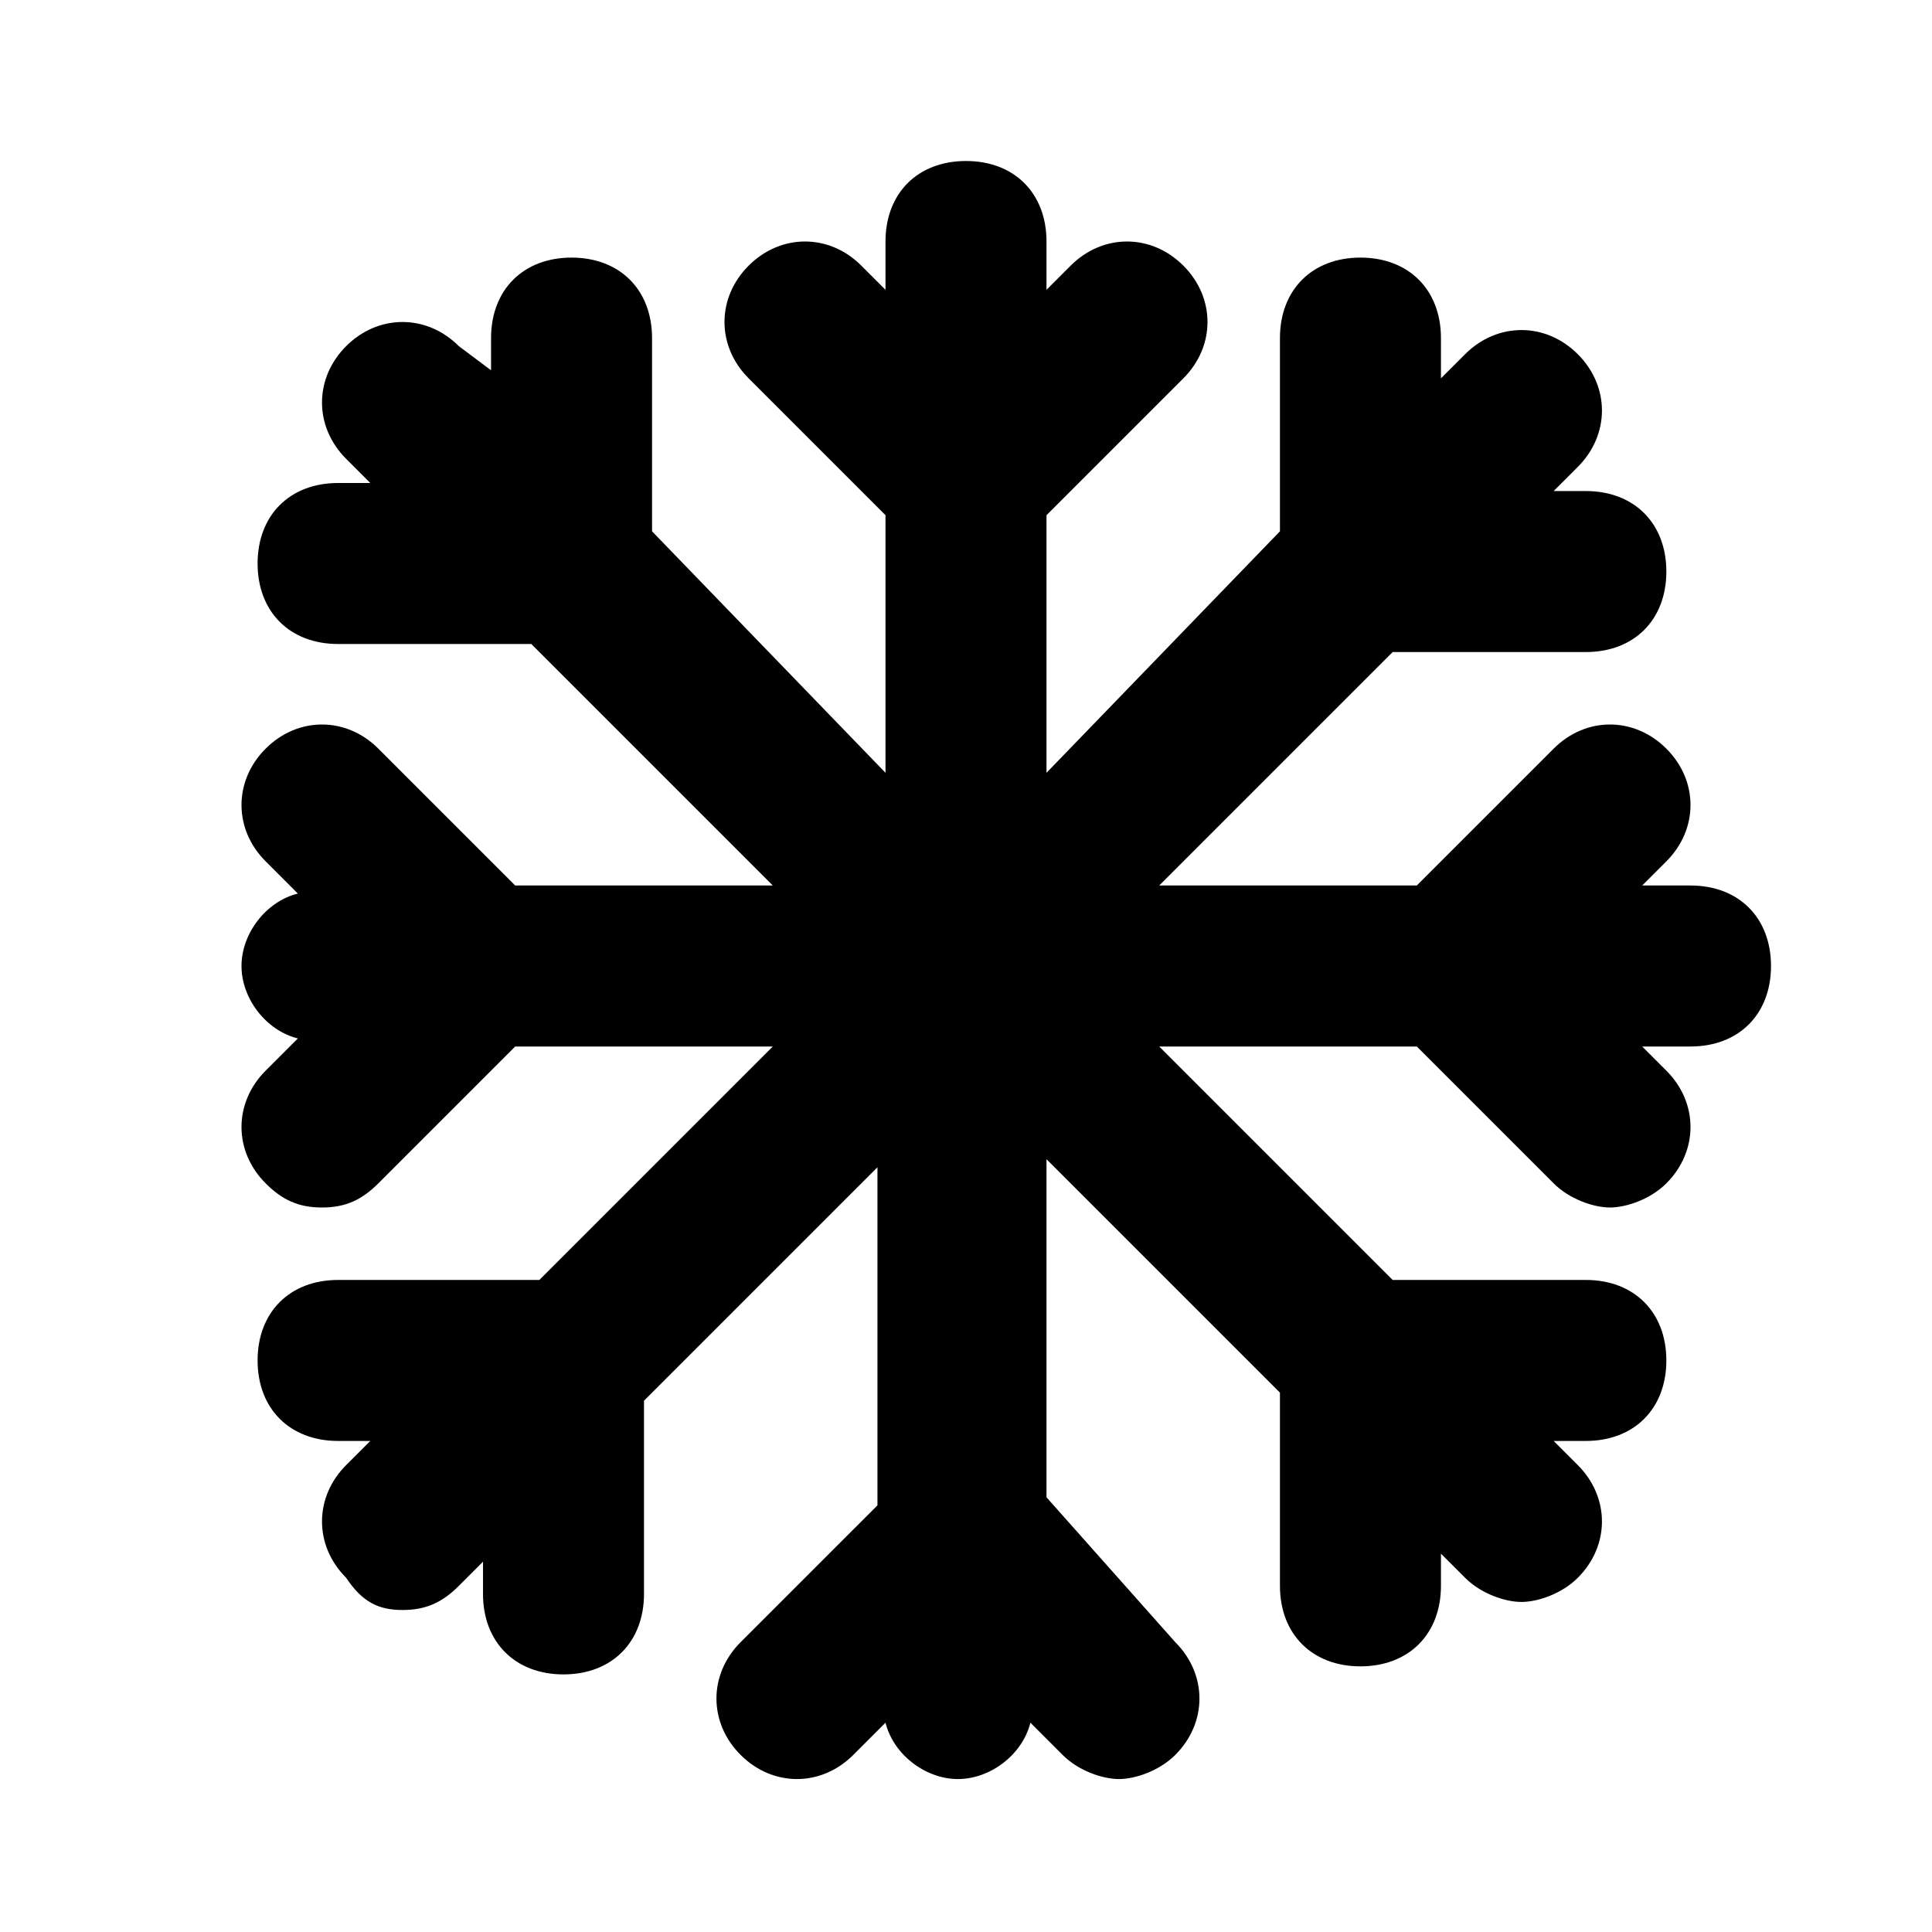
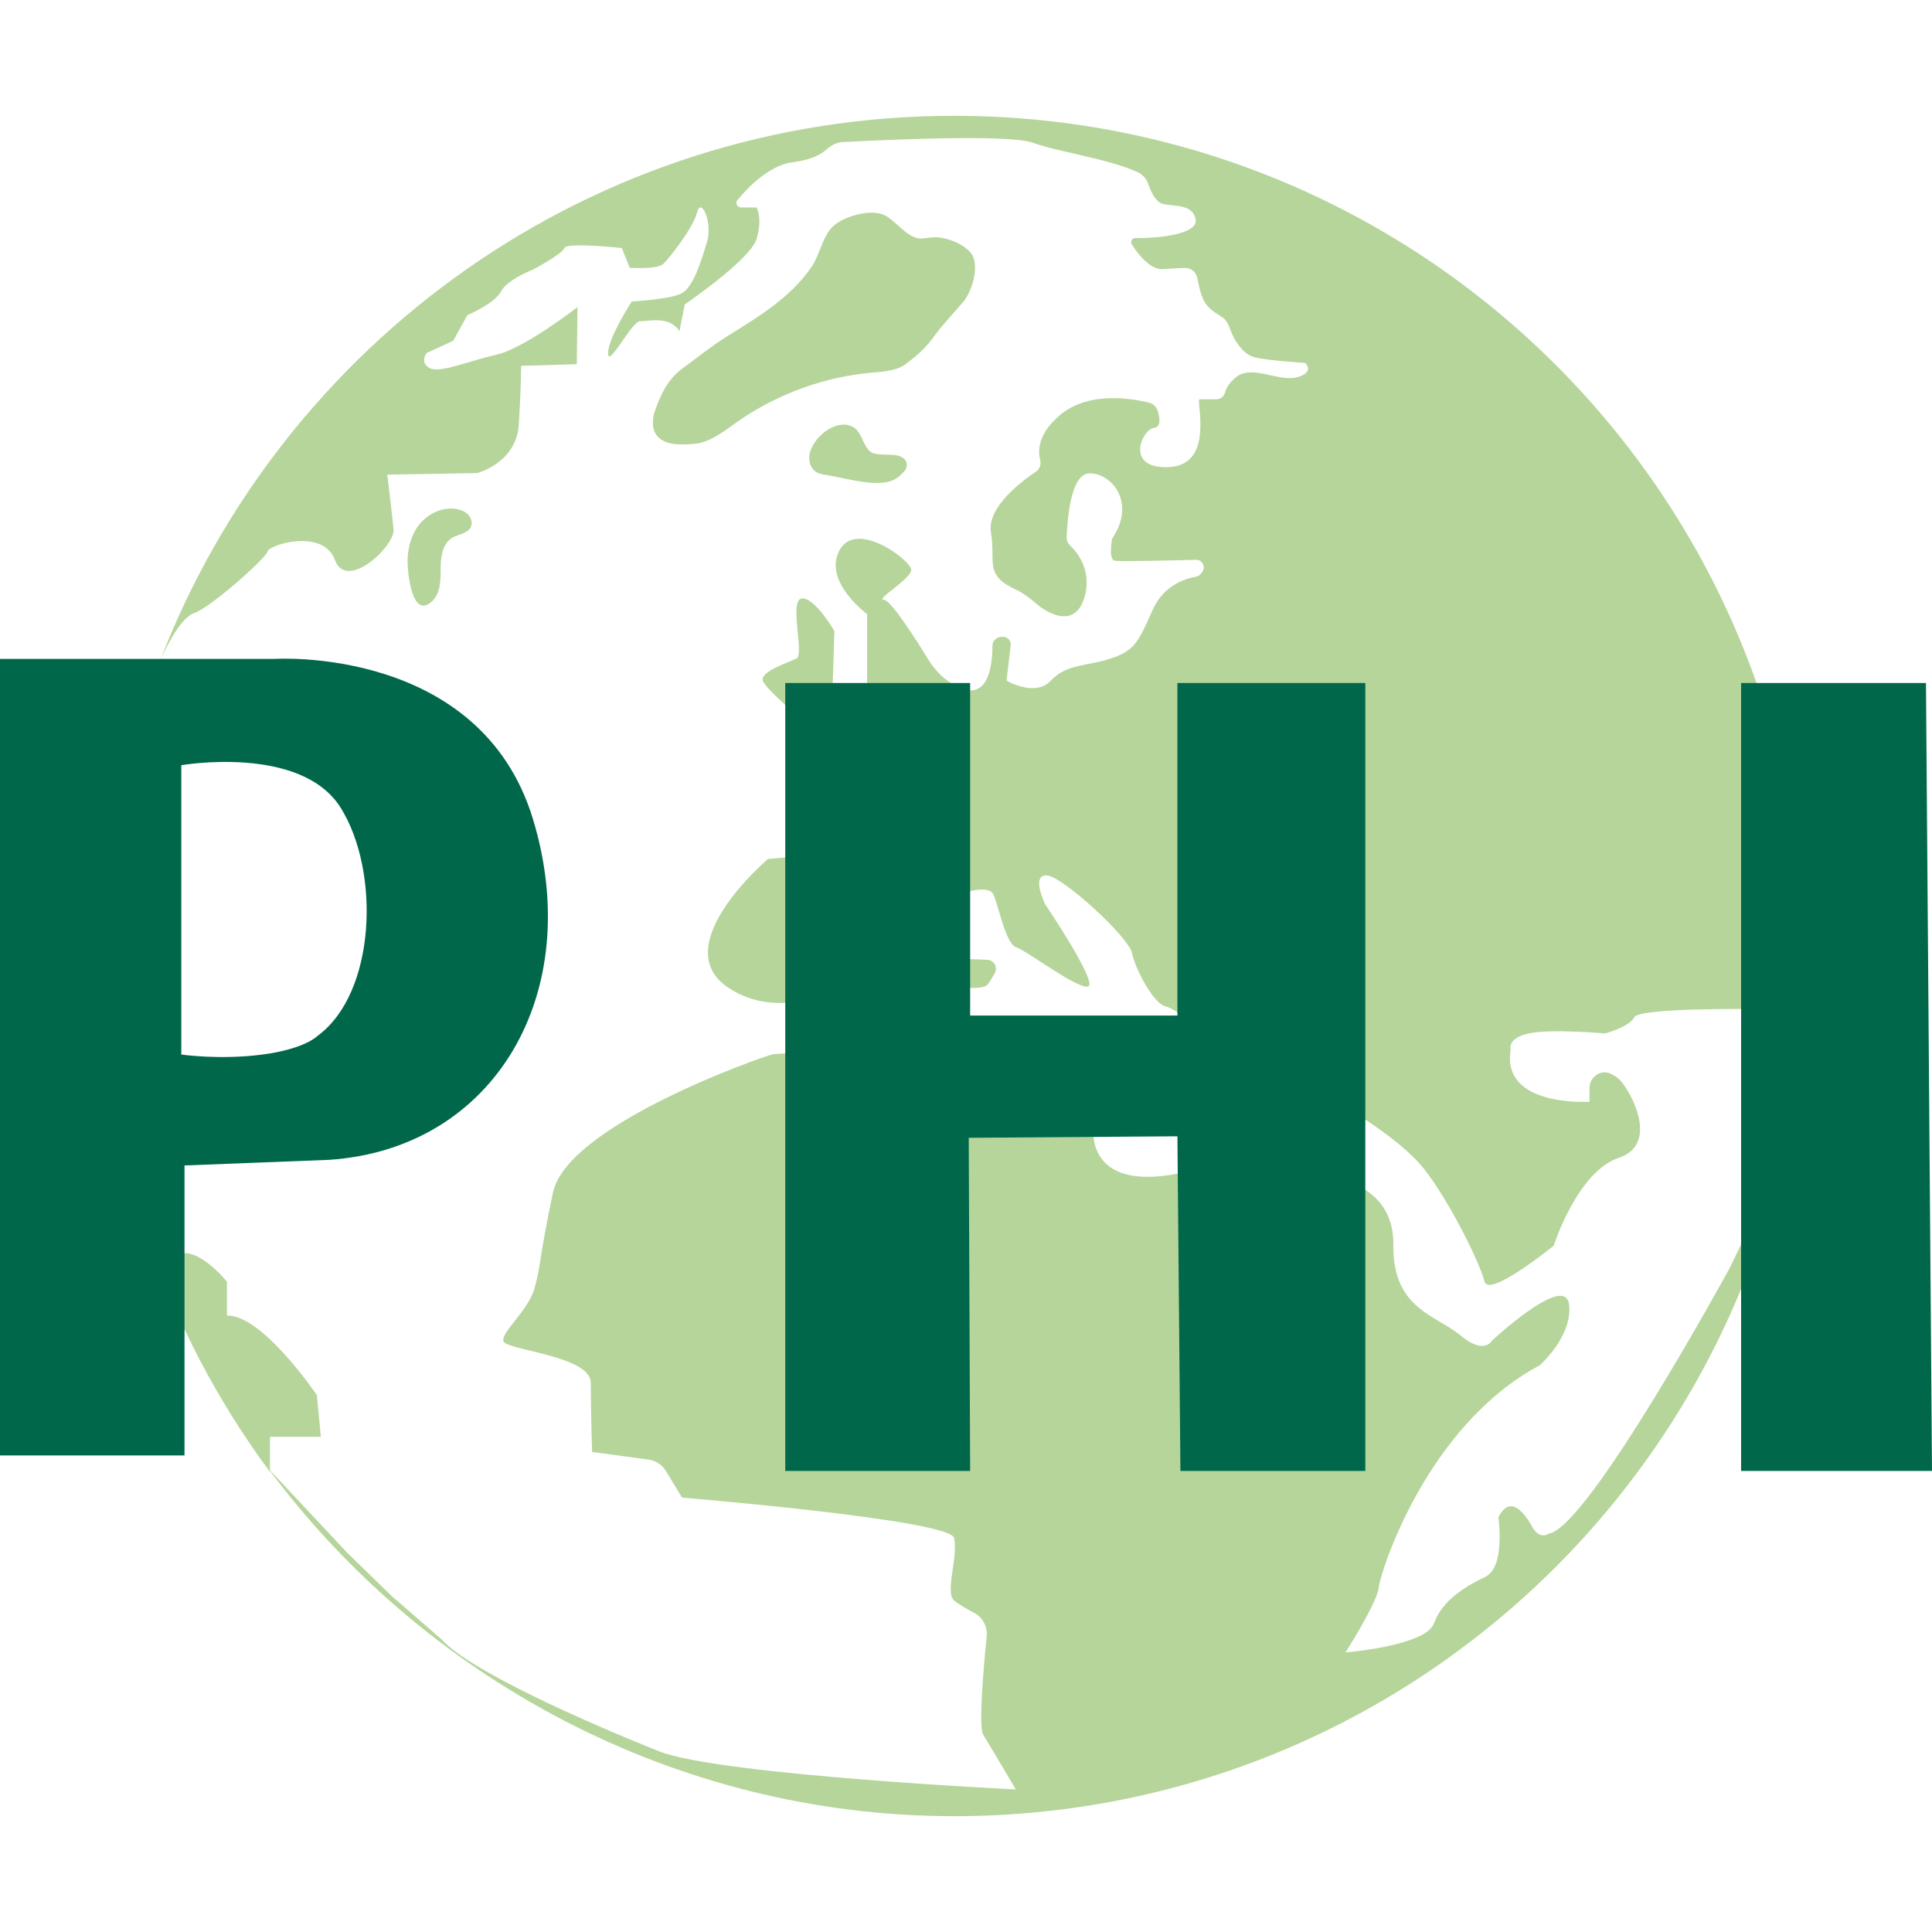
- <svg xmlns="http://www.w3.org/2000/svg" width="800px" height="800px" viewBox="0 0 24 24" version="1.1" xml:space="preserve">
-   <path fill="#000" d="M21,11h-0.6l0.3-0.3c0.4-0.4,0.4-1,0-1.4s-1-0.4-1.4,0L17.6,11h-3.2l2.9-2.9h2.4c0.6,0,1-0.4,1-1s-0.4-1-1-1h-0.4l0.3-0.3   c0.4-0.4,0.4-1,0-1.4s-1-0.4-1.4,0l-0.3,0.3V4.2c0-0.6-0.4-1-1-1s-1,0.4-1,1v2.4L13,9.6V6.4l1.7-1.7c0.4-0.4,0.4-1,0-1.4   s-1-0.4-1.4,0L13,3.6V3c0-0.6-0.4-1-1-1s-1,0.4-1,1v0.6l-0.3-0.3c-0.4-0.4-1-0.4-1.4,0s-0.4,1,0,1.4L11,6.4v3.2L8.1,6.6V4.2   c0-0.6-0.4-1-1-1s-1,0.4-1,1v0.4L5.7,4.3c-0.4-0.4-1-0.4-1.4,0s-0.4,1,0,1.4l0.3,0.3H4.2c-0.6,0-1,0.4-1,1s0.4,1,1,1h2.4L9.6,11   H6.4L4.7,9.3c-0.4-0.4-1-0.4-1.4,0s-0.4,1,0,1.4l0.4,0.4C3.3,11.2,3,11.6,3,12s0.3,0.8,0.7,0.9l-0.4,0.4c-0.4,0.4-0.4,1,0,1.4   C3.5,14.9,3.7,15,4,15s0.5-0.1,0.7-0.3L6.4,13h3.2l-2.9,2.9H4.2c-0.6,0-1,0.4-1,1s0.4,1,1,1h0.4l-0.3,0.3c-0.4,0.4-0.4,1,0,1.4   C4.5,19.9,4.7,20,5,20s0.5-0.1,0.7-0.3l0.3-0.3v0.4c0,0.6,0.4,1,1,1s1-0.4,1-1v-2.4l2.9-2.9v4.2l-1.7,1.7c-0.4,0.4-0.4,1,0,1.4   s1,0.4,1.4,0l0.4-0.4c0.1,0.4,0.5,0.7,0.9,0.7s0.8-0.3,0.9-0.7l0.4,0.4c0.2,0.2,0.5,0.3,0.7,0.3s0.5-0.1,0.7-0.3   c0.4-0.4,0.4-1,0-1.4L13,18.6v-4.2l2.9,2.9v2.4c0,0.6,0.4,1,1,1s1-0.4,1-1v-0.4l0.3,0.3c0.2,0.2,0.5,0.3,0.7,0.3s0.5-0.1,0.7-0.3   c0.4-0.4,0.4-1,0-1.4l-0.3-0.3h0.4c0.6,0,1-0.4,1-1s-0.4-1-1-1h-2.4L14.4,13h3.2l1.7,1.7c0.2,0.2,0.5,0.3,0.7,0.3s0.5-0.1,0.7-0.3   c0.4-0.4,0.4-1,0-1.4L20.4,13H21c0.6,0,1-0.4,1-1S21.6,11,21,11z" />
+ <svg xmlns="http://www.w3.org/2000/svg" id="Calque_2" data-name="Calque 2" viewBox="0 0 128 128" version="1.1" width="128" height="128">
+   <defs id="defs1">
+     <style id="style1">
+       .cls-1 {
+         fill: #b5d59a;
+       }
+ 
+       .cls-2 {
+         fill: #00674b;
+       }
+     </style>
+   </defs>
+   <g id="Calque_7" data-name="Calque 7">
+     <g id="g7" transform="matrix(0.6233564,0,0,0.6233566,-46.12214,7.673)">
+       <g id="g5">
+         <g id="g2">
+           <path class="cls-1" d="M 175.38,0 C 136.87,0 104,24.08 90.97,58 c 0.32,-0.74 2.06,-4.62 3.64,-5.14 1.75,-0.58 7.74,-5.91 7.82,-6.57 0.08,-0.67 5.91,-2.5 7.15,0.91 1.25,3.41 6.41,-1.5 6.24,-3.24 -0.17,-1.74 -0.67,-5.82 -0.67,-5.82 l 9.57,-0.17 c 0,0 4.16,-1.08 4.41,-5.16 0.25,-4.08 0.25,-6.24 0.25,-6.24 l 5.91,-0.17 0.08,-6.07 c 0,0 -5.66,4.41 -8.65,5.07 -2.99,0.67 -5.99,2 -7.07,1.41 -1.08,-0.59 -0.33,-1.59 -0.33,-1.59 l 2.84,-1.31 1.5,-2.72 c 0,0 2.94,-1.26 3.58,-2.52 0.63,-1.26 3.37,-2.31 3.37,-2.31 0,0 3.16,-1.68 3.37,-2.31 0.21,-0.63 6.1,0 6.1,0 l 0.84,2.1 c 0,0 2.94,0.21 3.58,-0.42 0.64,-0.63 3.16,-3.79 3.58,-5.47 0.42,-1.68 1.68,1.05 1.05,3.16 -0.63,2.1 -1.47,4.84 -2.73,5.47 -1.26,0.63 -5.26,0.84 -5.26,0.84 0,0 -2.52,3.86 -2.52,5.51 0,1.65 2.52,-3.4 3.37,-3.4 0.85,0 3.16,-0.63 4.21,1.05 l 0.57,-2.85 c 0,0 6.93,-4.71 7.62,-6.93 0.69,-2.22 0,-3.37 0,-3.37 h -1.64 c -0.41,0 -0.64,-0.47 -0.38,-0.79 1.06,-1.28 3.37,-3.71 5.9,-4.02 1.98,-0.24 3.05,-0.88 3.61,-1.39 0.47,-0.43 1.06,-0.72 1.7,-0.75 4.06,-0.22 17.6,-0.87 20.18,0.07 2.76,1 7.92,1.67 11.13,3.12 0.56,0.25 0.97,0.73 1.16,1.31 0.27,0.8 0.78,1.9 1.56,2.08 1.25,0.28 3.19,0 3.46,1.66 0.25,1.51 -3.7,1.99 -6.4,1.96 -0.36,0 -0.57,0.39 -0.38,0.69 0.65,1.01 1.95,2.71 3.32,2.61 0.89,-0.06 1.69,-0.1 2.3,-0.12 0.66,-0.02 1.22,0.44 1.34,1.09 0.17,0.93 0.47,2.19 0.93,2.77 1.11,1.39 1.94,0.97 2.49,2.49 0.55,1.52 1.39,2.62 2.35,3.04 0.97,0.42 5.68,0.7 5.68,0.7 0,0 1.11,0.97 -0.83,1.52 -1.94,0.55 -4.85,-1.39 -6.51,0 -0.77,0.64 -1.06,1.19 -1.16,1.6 -0.1,0.44 -0.49,0.75 -0.95,0.75 h -1.77 c -0.42,0 1.66,6.93 -3.19,7.2 -4.85,0.27 -2.91,-4.02 -1.66,-4.16 0.82,-0.09 0.62,-1.13 0.39,-1.84 -0.14,-0.42 -0.47,-0.73 -0.9,-0.84 -1.82,-0.46 -7.11,-1.42 -10.16,1.98 0,0 -2,1.8 -1.42,4.06 0.13,0.49 -0.03,1.01 -0.45,1.29 -1.62,1.09 -5.21,3.84 -4.78,6.43 0.55,3.32 -0.83,4.57 2.91,6.23 0,0 0.83,0.42 1.94,1.39 1.11,0.97 4.16,2.77 5.13,-0.83 0.75,-2.8 -0.84,-4.68 -1.58,-5.38 -0.22,-0.21 -0.36,-0.5 -0.35,-0.81 0.05,-1.64 0.37,-6.72 2.34,-6.84 2.35,-0.14 5.13,3.05 2.49,6.93 0,0 -0.42,2.22 0.28,2.35 0.52,0.1 5.96,-0.03 8.64,-0.1 0.63,-0.02 1.03,0.68 0.7,1.22 l -0.1,0.15 c -0.15,0.24 -0.39,0.39 -0.66,0.44 -0.97,0.16 -3.37,0.83 -4.57,3.55 -1.52,3.46 -1.94,4.29 -4.43,5.13 -2.49,0.83 -4.71,0.55 -6.37,2.35 -1.66,1.8 -4.71,0 -4.71,0 l 0.44,-3.76 c 0.06,-0.5 -0.35,-0.92 -0.85,-0.89 h -0.19 c -0.51,0.05 -0.9,0.46 -0.9,0.97 0,2.06 -0.43,6.74 -4.7,3.74 -0.87,-0.61 -1.58,-1.43 -2.14,-2.34 -1.29,-2.1 -3.97,-6.31 -4.7,-6.31 -0.97,0 2.91,-2.22 2.91,-3.19 0,-0.97 -5.82,-5.4 -7.62,-2.08 -1.8,3.32 2.93,6.79 2.93,6.79 v 10.67 h -3.76 l 0.28,-8.87 c 0,0 -2.08,-3.6 -3.46,-3.46 -1.38,0.14 0.28,5.96 -0.55,6.37 -0.83,0.42 -3.88,1.39 -3.6,2.35 0.28,0.96 4.85,4.71 4.85,4.71 l 1.8,13.71 -6.1,0.55 c 0,0 -10.94,9.28 -4.16,13.71 6.79,4.43 14.71,-1.8 14.71,-1.8 l -0.85,8.87 c 0,0 -8.17,-0.28 -9.28,0 -1.11,0.28 -21.75,7.48 -23.27,14.68 -1.52,7.2 -1.25,7.62 -1.94,10.11 -0.69,2.49 -3.6,4.71 -3.32,5.68 0.28,0.97 9.28,1.52 9.28,4.43 0,2.91 0.14,7.34 0.14,7.34 l 5.99,0.81 c 0.77,0.1 1.45,0.55 1.85,1.21 l 1.72,2.83 c 0,0 28.47,2.35 28.92,4.29 0.45,1.94 -1.01,5.82 0,6.65 0.49,0.41 1.37,0.91 2.14,1.32 0.9,0.48 1.42,1.46 1.32,2.48 -0.32,3.16 -0.89,9.63 -0.37,10.46 0.69,1.11 3.46,5.82 3.46,5.82 0,0 -31.31,-1.52 -37.82,-4.02 0,0 -19.28,-7.56 -23.23,-11.95 l -5.24,-4.55 -4.78,-4.65 -8.41,-8.98 c 16.47,22.23 43.15,36.99 72.94,36.99 49.92,0 90.39,-40.47 90.39,-90.39 C 265.8,40.41 225.3,0 175.38,0 Z m -1.97,98.59 1.29,-6.03 c 0,0 3.62,0.4 4.18,-0.16 0.24,-0.24 0.56,-0.77 0.84,-1.29 0.34,-0.63 -0.1,-1.39 -0.81,-1.41 l -3.09,-0.11 0.24,-6.92 c 0,0 2.9,-0.97 3.46,0 0.56,0.97 1.29,5.31 2.49,5.71 1.21,0.4 6.19,4.26 7.56,4.18 1.37,-0.08 -4.5,-8.77 -4.5,-8.77 0,0 -1.53,-3.14 0.16,-3.06 1.69,0.08 8.77,6.6 9.09,8.29 0.32,1.69 2.33,5.39 3.54,5.63 1.21,0.24 4.83,3.3 4.83,3.3 l -20.67,2.09 z m 25.74,13.84 c -9.98,1.93 -8.93,-4.99 -8.93,-4.99 l 15.04,-2.17 c 0,0 3.86,5.23 -6.11,7.16 z m 58.55,10.26 c 0,0 -14.95,27.4 -19.1,28.01 0,0 -0.95,0.69 -1.73,-0.69 -0.78,-1.38 -2.33,-3.63 -3.63,-1.04 0,0 0.78,5.27 -1.38,6.31 -2.16,1.04 -4.58,2.51 -5.45,4.93 -0.86,2.42 -9.42,3.11 -9.42,3.11 0,0 3.37,-5.27 3.54,-6.92 0.17,-1.65 5.1,-17.2 17.11,-23.6 0,0 3.54,-3.12 3.11,-6.49 -0.43,-3.37 -8.21,3.89 -8.21,3.89 0,0 -0.78,1.56 -3.37,-0.61 -2.59,-2.16 -7.17,-2.77 -7.09,-9.59 0.09,-6.83 -7.17,-7.25 -7.17,-7.25 l 0.95,-8.05 c 0,0 6.74,3.72 9.51,7.26 2.77,3.54 5.96,10.11 6.4,11.93 0.43,1.82 7.35,-3.8 7.35,-3.8 0,0 2.51,-7.87 6.92,-9.34 4.41,-1.47 1.21,-7.17 0.09,-8.3 -0.28,-0.28 -0.63,-0.49 -0.98,-0.65 -1.04,-0.47 -2.22,0.36 -2.22,1.51 v 1.48 c 0,0 -9.42,0.61 -8.38,-5.53 0,0 -0.43,-1.21 1.9,-1.73 2.33,-0.52 8.13,0 8.13,0 0,0 2.59,-0.69 3.11,-1.73 0.52,-1.04 13.23,-0.86 13.23,-0.86 l -0.52,22.21 -2.68,5.53 z" id="path1" />
+           <path class="cls-1" d="m 102.69,140.4 h 5.4 l -0.42,-4.43 c 0,0 -5.82,-8.59 -9.56,-8.45 v -3.6 c 0,0 -3.05,-3.82 -5.26,-2.91 L 91.74,105.36 87.1,101.2 88.64,70.37 90.9,58.18 c -3.82,10.01 -5.92,20.87 -5.92,32.22 0,20.13 6.58,38.71 17.7,53.73 v -3.72 z" id="path2" />
+         </g>
+         <path class="cls-1" d="m 143.71,33.85 c -0.48,-0.74 -0.38,-1.72 -0.09,-2.55 0.61,-1.73 1.39,-3.34 2.87,-4.42 1.48,-1.08 3.17,-2.44 4.73,-3.41 3.39,-2.11 6.83,-4.16 9.06,-7.47 0.89,-1.33 1.15,-3.34 2.38,-4.37 1.23,-1.03 4.02,-1.78 5.43,-1.03 0.72,0.38 1.89,1.65 2.59,2.06 1.03,0.6 1.32,0.34 2.51,0.25 1.27,-0.1 3.71,0.81 4.24,2.1 0.54,1.32 -0.15,3.68 -1.07,4.77 -0.92,1.09 -2.16,2.38 -3,3.54 -1.01,1.38 -1.77,2.05 -3.13,3.08 -1.12,0.86 -3.17,0.82 -4.57,1 -4.9,0.61 -9.65,2.48 -13.66,5.37 -1.31,0.94 -2.7,2.01 -4.37,2.11 -1.27,0.08 -3.11,0.2 -3.91,-1.02 z" id="path3" />
+         <path class="cls-1" d="m 160.44,37.61 c 0.35,0.4 0.92,0.5 1.44,0.58 2.12,0.32 5.48,1.44 7.3,0.4 0.27,-0.16 0.97,-0.78 1.09,-1.04 0.22,-0.49 0.16,-1.27 -1.09,-1.48 -0.53,-0.09 -2.1,0 -2.55,-0.28 -0.91,-0.58 -0.95,-1.99 -1.83,-2.62 -2.18,-1.54 -6.13,2.39 -4.36,4.43 z" id="path4" />
+         <path class="cls-1" d="m 117.31,47.53 c -0.03,-1.48 0.36,-3.02 1.3,-4.16 0.94,-1.14 2.49,-1.84 3.95,-1.57 0.46,0.09 0.92,0.28 1.23,0.63 0.31,0.35 0.44,0.89 0.22,1.31 -0.34,0.67 -1.28,0.71 -1.93,1.09 -1.07,0.62 -1.26,2.06 -1.26,3.29 0,1.23 0,2.63 -0.9,3.47 -2.11,1.97 -2.58,-2.85 -2.61,-4.06 z" id="path5" />
+       </g>
+       <polygon class="cls-2" points="157.45,60.28 177.1,60.28 177.1,95.63 199.13,95.63 199.13,60.28 219.1,60.28 219.1,144.03 199.45,144.03 199.13,108.46 176.95,108.62 177.1,144.03 157.45,144.03 " id="polygon5" />
+       <polygon class="cls-2" points="259.04,60.28 278.69,60.28 279.33,144.03 259.04,144.03 " id="polygon6" />
+       <path class="cls-2" d="M 130.63,74.73 C 125.03,56.32 103.21,57.72 103.21,57.72 H 73.99 v 84.66 H 93.6 v -30.82 l 15.41,-0.6 c 17.61,-1.2 27.22,-17.81 21.62,-36.23 z m -22.88,23.05 c 0,0 -1.31,1.39 -5.85,1.99 -4.54,0.6 -8.64,0 -8.64,0 V 69.02 c 0,0 12.74,-2.22 16.95,4.54 4.21,6.76 3.74,19.67 -2.46,24.22 z" id="path7" />
+     </g>
+   </g>
</svg>
